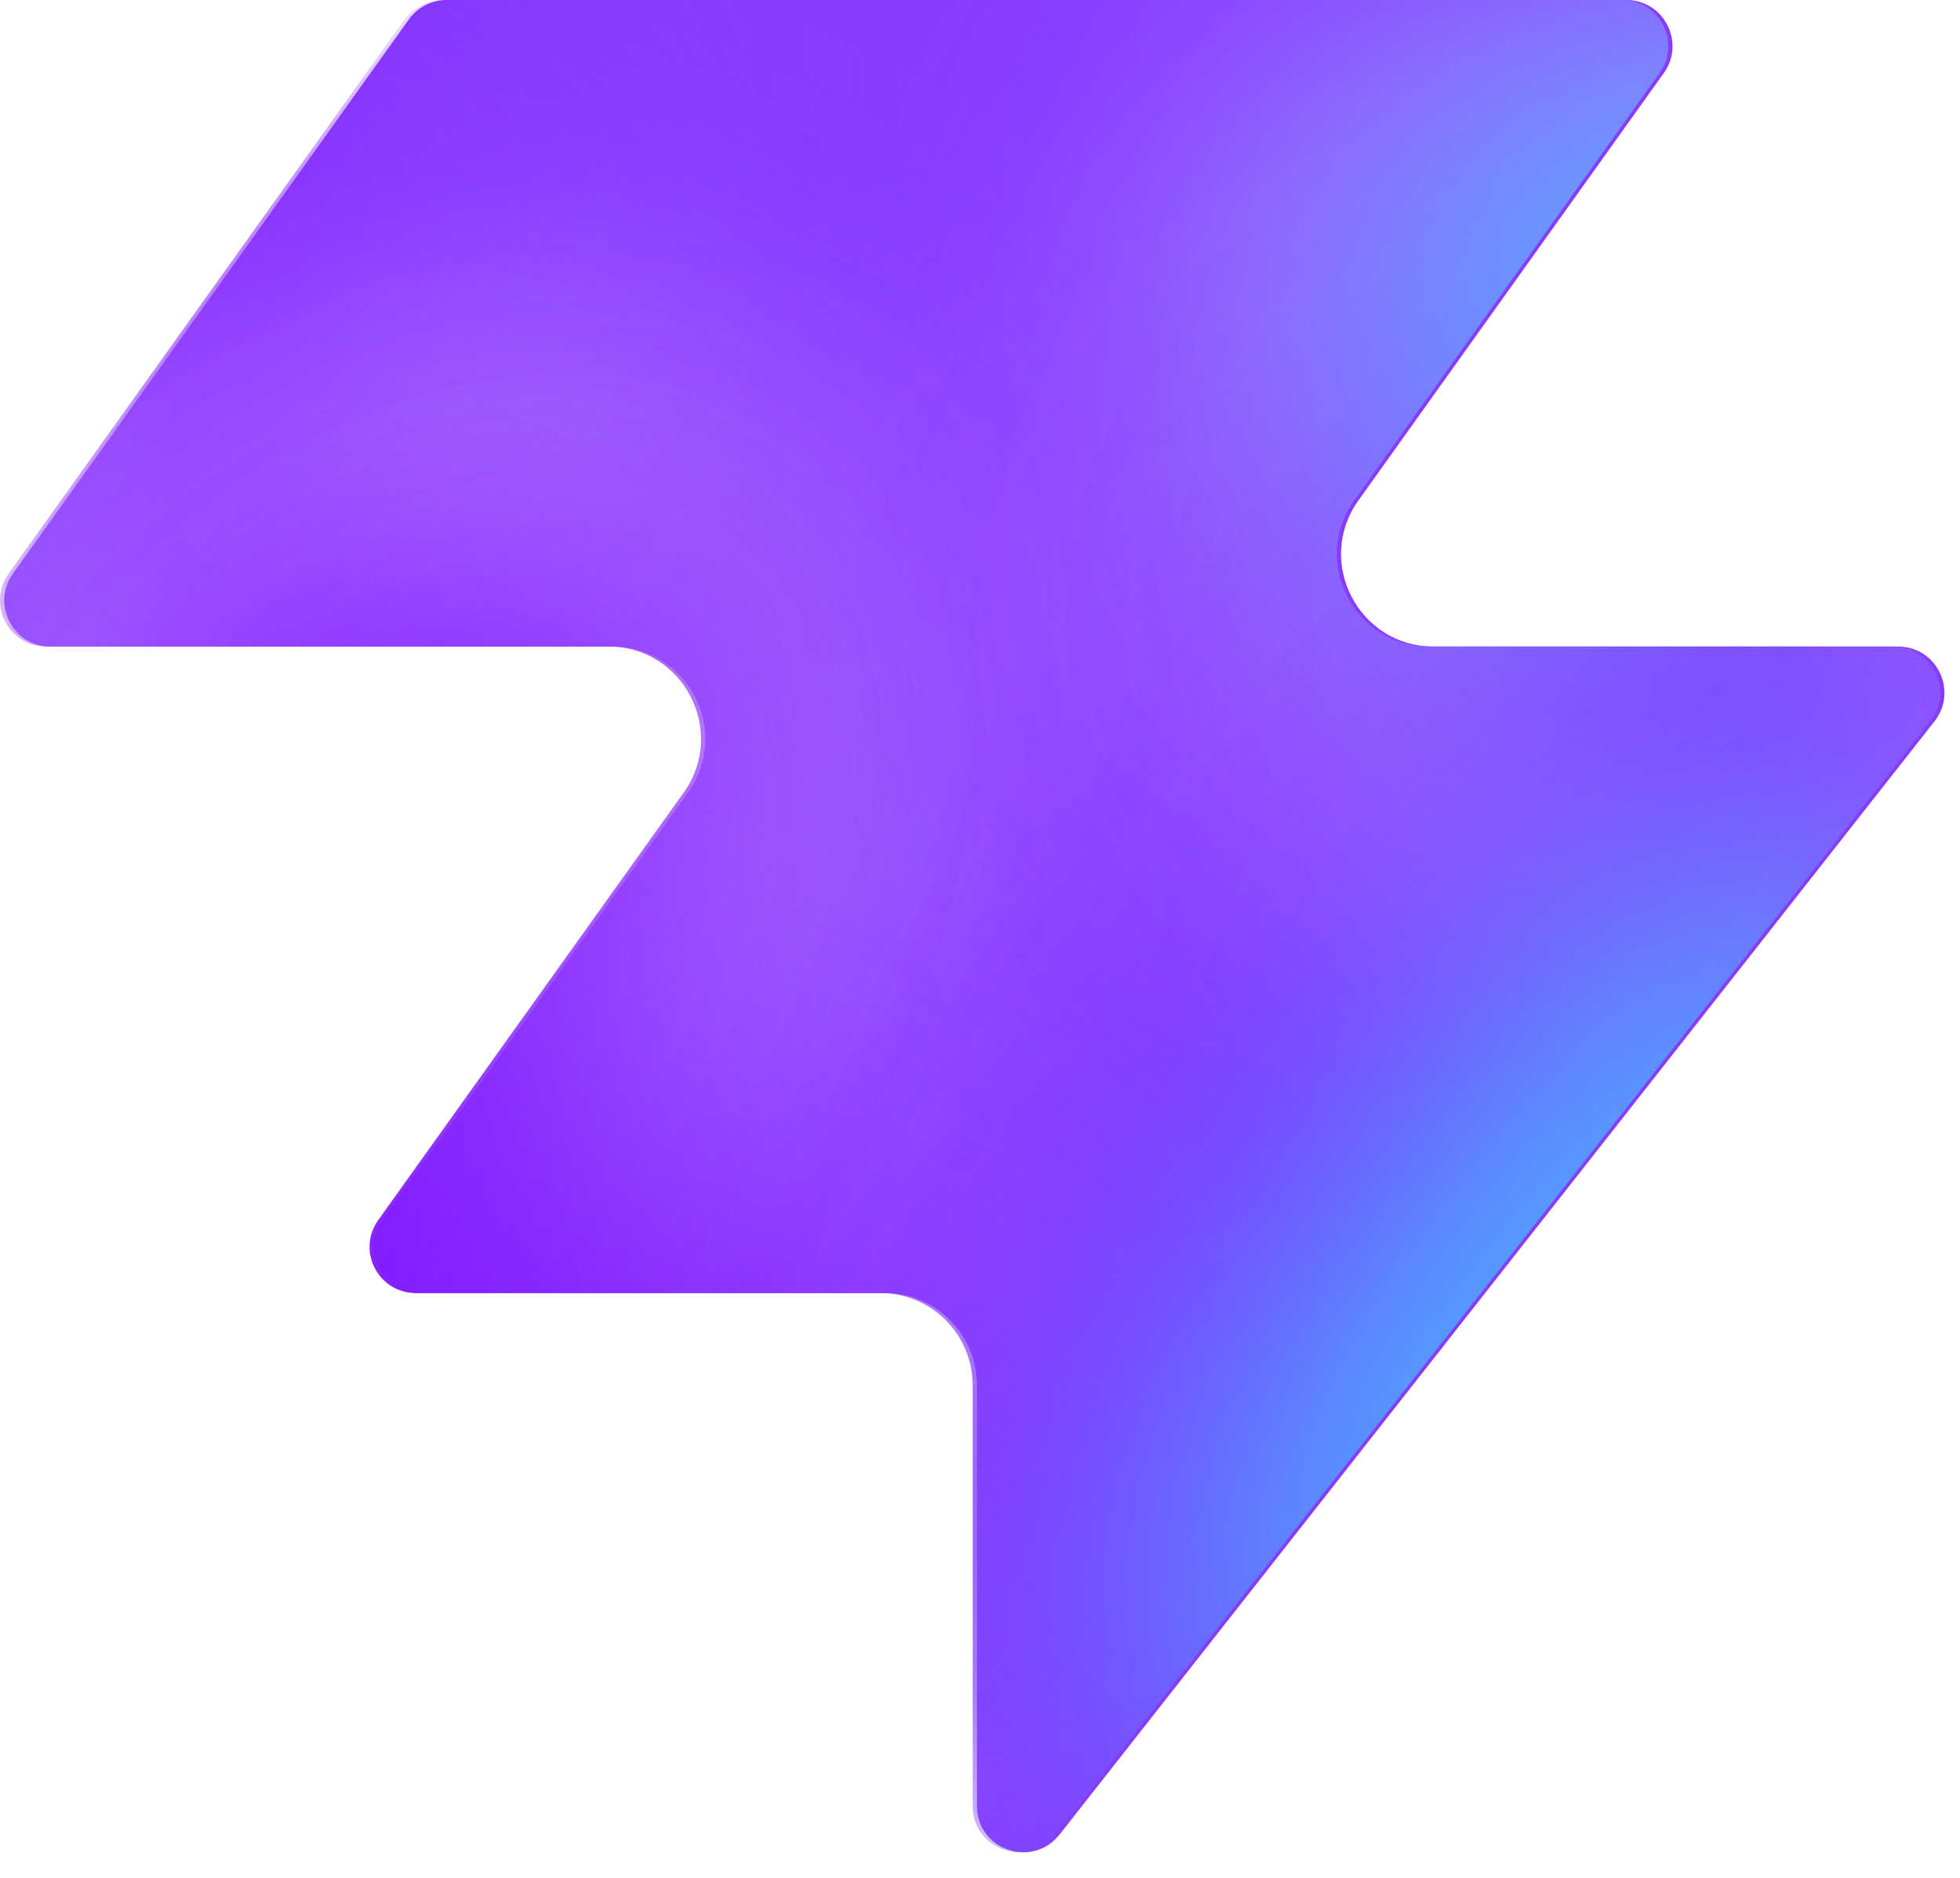
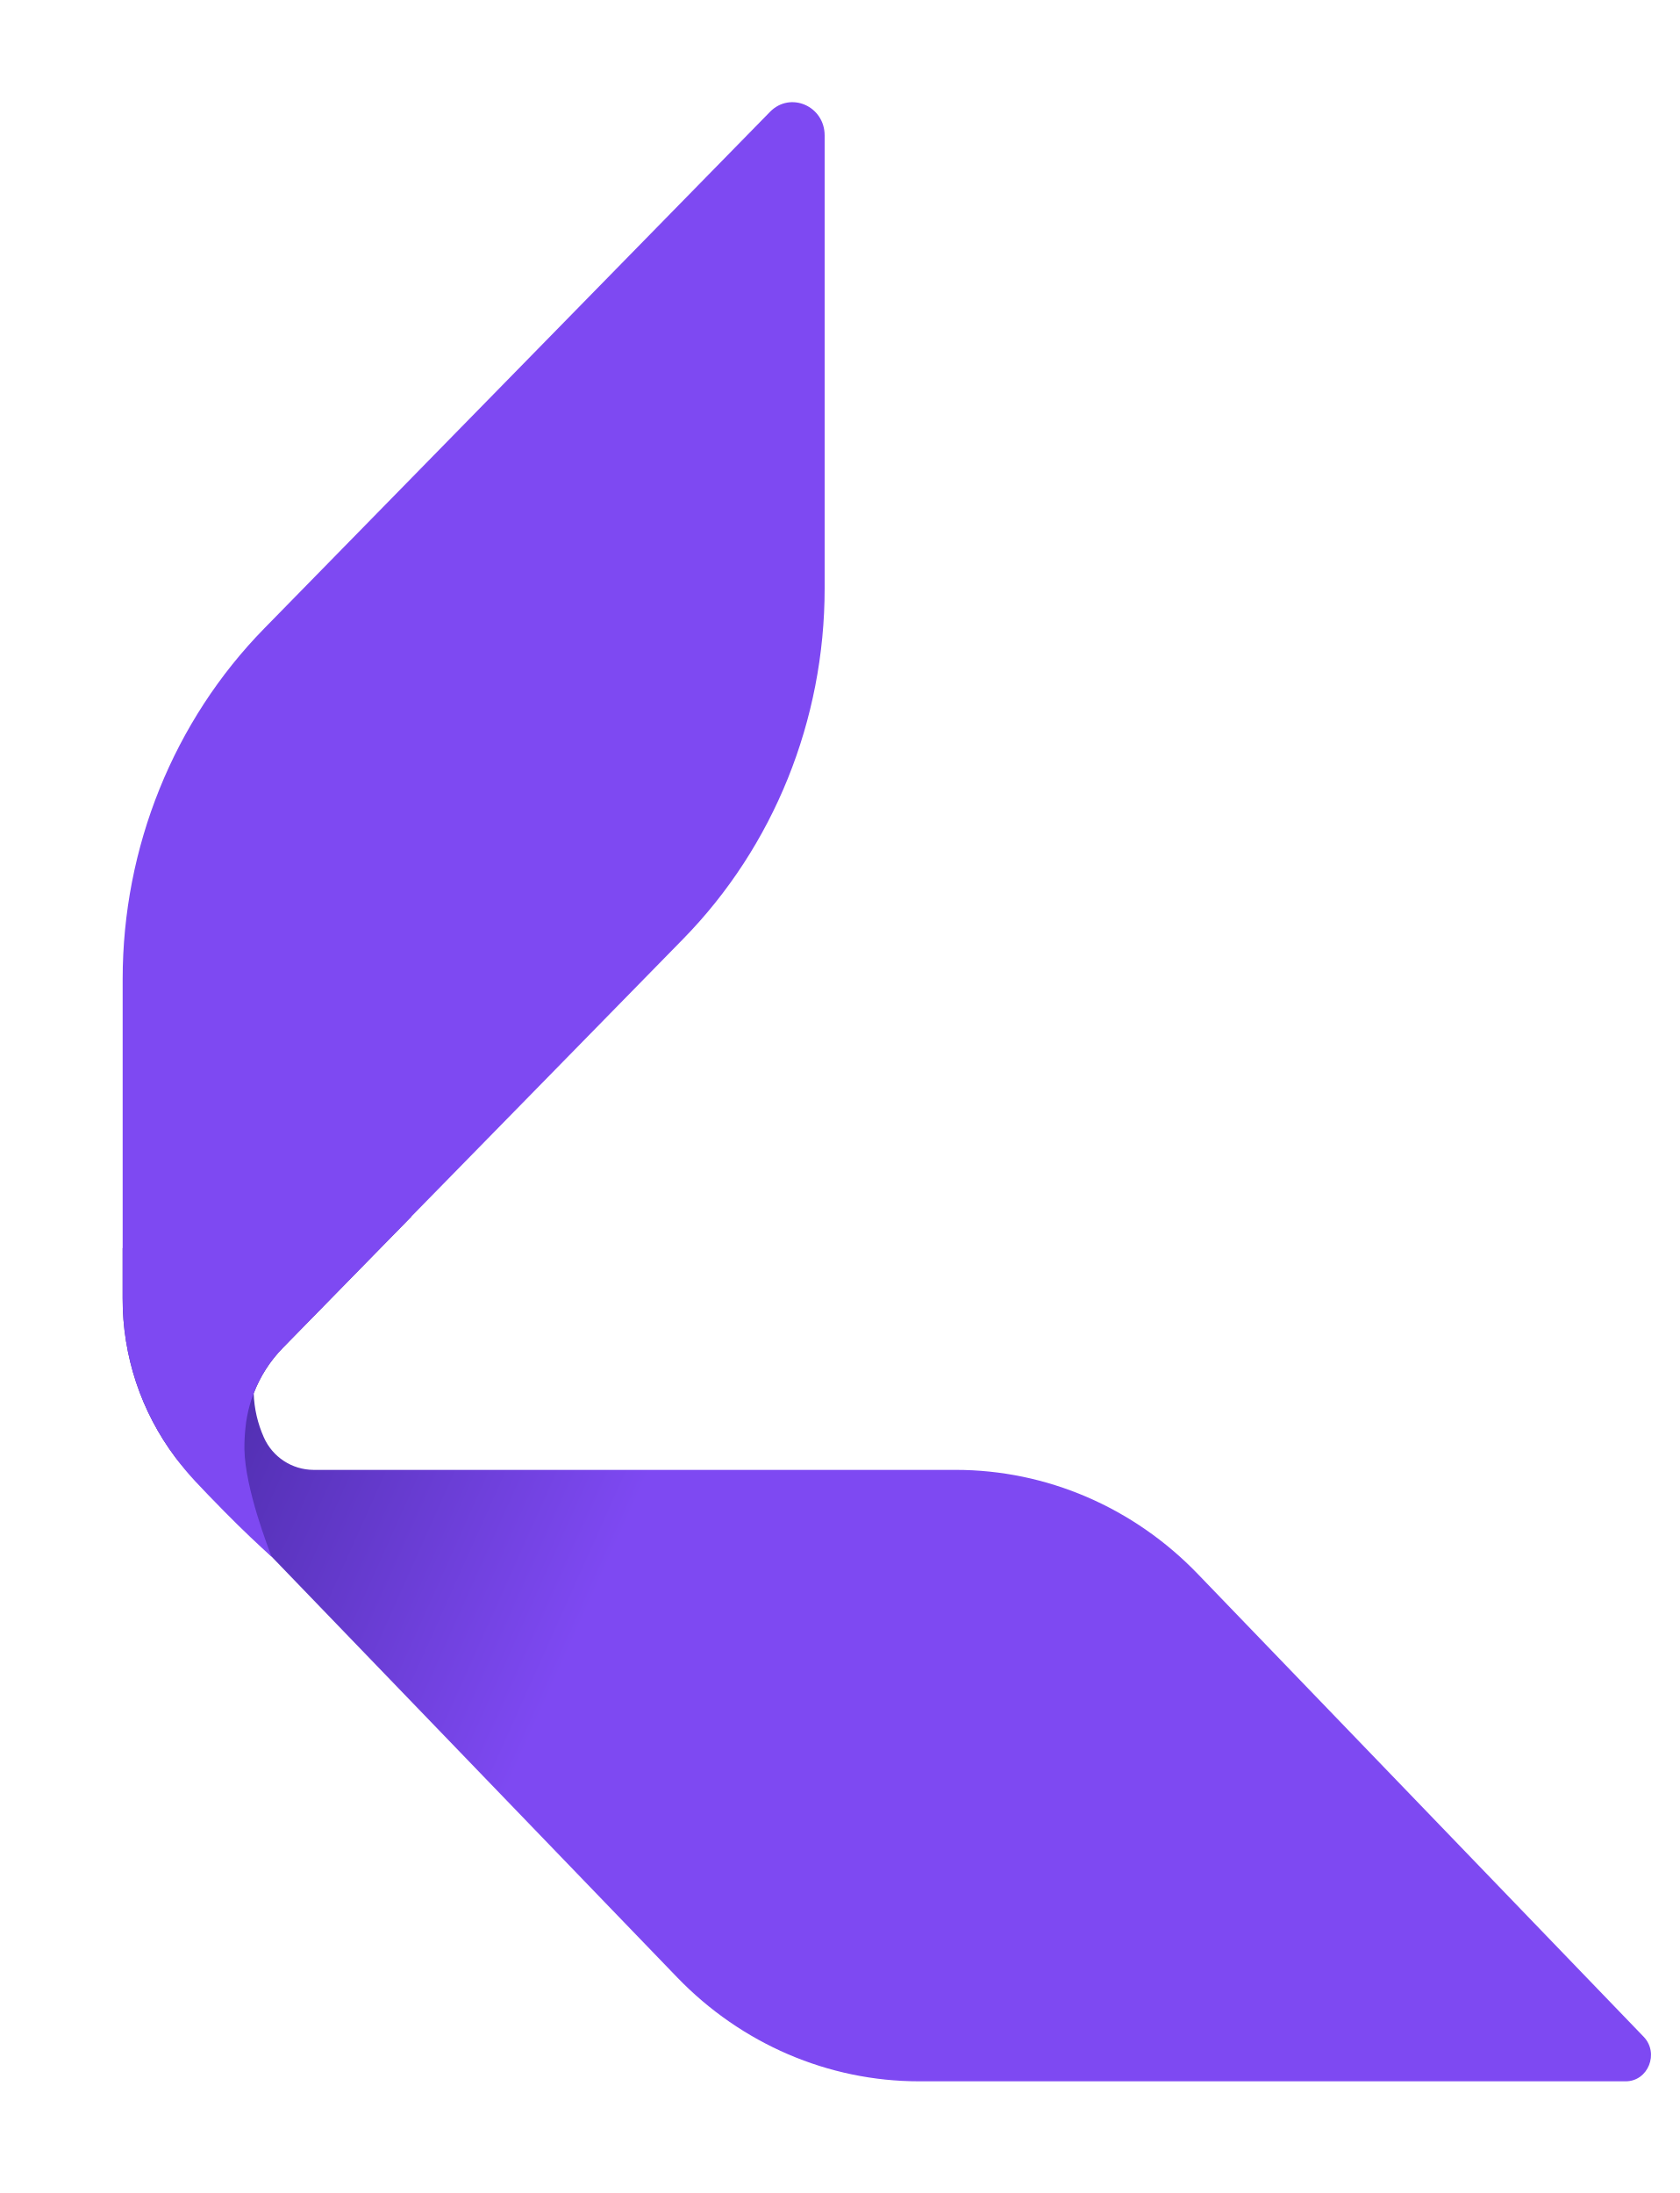
- <svg xmlns="http://www.w3.org/2000/svg" width="48" height="46" fill="none" viewBox="0 0 48 46">
-   <path fill="#863bff" d="M25.946 44.938c-.664.845-2.021.375-2.021-.698V33.937a2.26 2.26 0 0 0-2.262-2.262H10.287c-.92 0-1.456-1.04-.92-1.788l7.48-10.471c1.07-1.497 0-3.578-1.842-3.578H1.237c-.92 0-1.456-1.04-.92-1.788L10.013.474c.214-.297.556-.474.92-.474h28.894c.92 0 1.456 1.04.92 1.788l-7.48 10.471c-1.07 1.498 0 3.579 1.842 3.579h11.377c.943 0 1.473 1.088.89 1.83L25.947 44.94z" style="fill:#863bff;fill:color(display-p3 .525 .23 1);fill-opacity:1" />
-   <mask id="a" width="48" height="46" x="0" y="0" maskUnits="userSpaceOnUse" style="mask-type:alpha">
-     <path fill="#000" d="M25.842 44.938c-.664.844-2.021.375-2.021-.698V33.937a2.26 2.26 0 0 0-2.262-2.262H10.183c-.92 0-1.456-1.04-.92-1.788l7.48-10.471c1.07-1.498 0-3.579-1.842-3.579H1.133c-.92 0-1.456-1.04-.92-1.787L9.91.473c.214-.297.556-.474.92-.474h28.894c.92 0 1.456 1.04.92 1.788l-7.48 10.471c-1.07 1.498 0 3.578 1.842 3.578h11.377c.943 0 1.473 1.088.89 1.832L25.843 44.94z" style="fill:#000;fill-opacity:1" />
-   </mask>
-   <g mask="url(#a)">
-     <g filter="url(#b)">
-       <ellipse cx="5.508" cy="14.704" fill="#ede6ff" rx="5.508" ry="14.704" style="fill:#ede6ff;fill:color(display-p3 .927 .903 1);fill-opacity:1" transform="matrix(.00324 1 1 -.00324 -4.47 31.516)" />
-     </g>
-     <g filter="url(#c)">
-       <ellipse cx="10.399" cy="29.851" fill="#ede6ff" rx="10.399" ry="29.851" style="fill:#ede6ff;fill:color(display-p3 .927 .903 1);fill-opacity:1" transform="matrix(.00324 1 1 -.00324 -39.328 7.883)" />
-     </g>
-     <g filter="url(#d)">
-       <ellipse cx="5.508" cy="30.487" fill="#7e14ff" rx="5.508" ry="30.487" style="fill:#7e14ff;fill:color(display-p3 .492 .077 1);fill-opacity:1" transform="rotate(89.814 -25.913 -14.639)scale(1 -1)" />
-     </g>
-     <g filter="url(#e)">
-       <ellipse cx="5.508" cy="30.599" fill="#7e14ff" rx="5.508" ry="30.599" style="fill:#7e14ff;fill:color(display-p3 .492 .077 1);fill-opacity:1" transform="rotate(89.814 -32.644 -3.334)scale(1 -1)" />
-     </g>
-     <g filter="url(#f)">
-       <ellipse cx="5.508" cy="30.599" fill="#7e14ff" rx="5.508" ry="30.599" style="fill:#7e14ff;fill:color(display-p3 .492 .077 1);fill-opacity:1" transform="matrix(.00324 1 1 -.00324 -34.34 30.47)" />
-     </g>
-     <g filter="url(#g)">
-       <ellipse cx="14.072" cy="22.078" fill="#ede6ff" rx="14.072" ry="22.078" style="fill:#ede6ff;fill:color(display-p3 .927 .903 1);fill-opacity:1" transform="rotate(93.35 24.506 48.493)scale(-1 1)" />
-     </g>
-     <g filter="url(#h)">
-       <ellipse cx="3.47" cy="21.501" fill="#7e14ff" rx="3.47" ry="21.501" style="fill:#7e14ff;fill:color(display-p3 .492 .077 1);fill-opacity:1" transform="rotate(89.009 28.708 47.59)scale(-1 1)" />
-     </g>
-     <g filter="url(#i)">
-       <ellipse cx="3.47" cy="21.501" fill="#7e14ff" rx="3.47" ry="21.501" style="fill:#7e14ff;fill:color(display-p3 .492 .077 1);fill-opacity:1" transform="rotate(89.009 28.708 47.59)scale(-1 1)" />
-     </g>
-     <g filter="url(#j)">
-       <ellipse cx=".387" cy="8.972" fill="#7e14ff" rx="4.407" ry="29.108" style="fill:#7e14ff;fill:color(display-p3 .492 .077 1);fill-opacity:1" transform="rotate(39.51 .387 8.972)" />
-     </g>
-     <g filter="url(#k)">
-       <ellipse cx="47.523" cy="-6.092" fill="#7e14ff" rx="4.407" ry="29.108" style="fill:#7e14ff;fill:color(display-p3 .492 .077 1);fill-opacity:1" transform="rotate(37.892 47.523 -6.092)" />
-     </g>
-     <g filter="url(#l)">
-       <ellipse cx="41.412" cy="6.333" fill="#47bfff" rx="5.971" ry="9.665" style="fill:#47bfff;fill:color(display-p3 .28 .748 1);fill-opacity:1" transform="rotate(37.892 41.412 6.333)" />
-     </g>
-     <g filter="url(#m)">
-       <ellipse cx="-1.879" cy="38.332" fill="#7e14ff" rx="4.407" ry="29.108" style="fill:#7e14ff;fill:color(display-p3 .492 .077 1);fill-opacity:1" transform="rotate(37.892 -1.88 38.332)" />
-     </g>
-     <g filter="url(#n)">
-       <ellipse cx="-1.879" cy="38.332" fill="#7e14ff" rx="4.407" ry="29.108" style="fill:#7e14ff;fill:color(display-p3 .492 .077 1);fill-opacity:1" transform="rotate(37.892 -1.88 38.332)" />
-     </g>
-     <g filter="url(#o)">
-       <ellipse cx="35.651" cy="29.907" fill="#7e14ff" rx="4.407" ry="29.108" style="fill:#7e14ff;fill:color(display-p3 .492 .077 1);fill-opacity:1" transform="rotate(37.892 35.651 29.907)" />
-     </g>
-     <g filter="url(#p)">
-       <ellipse cx="38.418" cy="32.4" fill="#47bfff" rx="5.971" ry="15.297" style="fill:#47bfff;fill:color(display-p3 .28 .748 1);fill-opacity:1" transform="rotate(37.892 38.418 32.4)" />
-     </g>
-   </g>
+ <svg xmlns="http://www.w3.org/2000/svg" id="Layer_1" data-name="Layer 1" viewBox="0 0 827 1080">
  <defs>
-     <filter id="b" width="60.045" height="41.654" x="-19.77" y="16.149" color-interpolation-filters="sRGB" filterUnits="userSpaceOnUse">
-       <feFlood flood-opacity="0" result="BackgroundImageFix" />
-       <feBlend in="SourceGraphic" in2="BackgroundImageFix" result="shape" />
-       <feGaussianBlur result="effect1_foregroundBlur_2002_17158" stdDeviation="7.659" />
-     </filter>
-     <filter id="c" width="90.34" height="51.437" x="-54.613" y="-7.533" color-interpolation-filters="sRGB" filterUnits="userSpaceOnUse">
-       <feFlood flood-opacity="0" result="BackgroundImageFix" />
-       <feBlend in="SourceGraphic" in2="BackgroundImageFix" result="shape" />
-       <feGaussianBlur result="effect1_foregroundBlur_2002_17158" stdDeviation="7.659" />
-     </filter>
-     <filter id="d" width="79.355" height="29.4" x="-49.64" y="2.03" color-interpolation-filters="sRGB" filterUnits="userSpaceOnUse">
-       <feFlood flood-opacity="0" result="BackgroundImageFix" />
-       <feBlend in="SourceGraphic" in2="BackgroundImageFix" result="shape" />
-       <feGaussianBlur result="effect1_foregroundBlur_2002_17158" stdDeviation="4.596" />
-     </filter>
-     <filter id="e" width="79.579" height="29.4" x="-45.045" y="20.029" color-interpolation-filters="sRGB" filterUnits="userSpaceOnUse">
-       <feFlood flood-opacity="0" result="BackgroundImageFix" />
-       <feBlend in="SourceGraphic" in2="BackgroundImageFix" result="shape" />
-       <feGaussianBlur result="effect1_foregroundBlur_2002_17158" stdDeviation="4.596" />
-     </filter>
-     <filter id="f" width="79.579" height="29.4" x="-43.513" y="21.178" color-interpolation-filters="sRGB" filterUnits="userSpaceOnUse">
-       <feFlood flood-opacity="0" result="BackgroundImageFix" />
-       <feBlend in="SourceGraphic" in2="BackgroundImageFix" result="shape" />
-       <feGaussianBlur result="effect1_foregroundBlur_2002_17158" stdDeviation="4.596" />
-     </filter>
-     <filter id="g" width="74.749" height="58.852" x="15.756" y="-17.901" color-interpolation-filters="sRGB" filterUnits="userSpaceOnUse">
-       <feFlood flood-opacity="0" result="BackgroundImageFix" />
-       <feBlend in="SourceGraphic" in2="BackgroundImageFix" result="shape" />
-       <feGaussianBlur result="effect1_foregroundBlur_2002_17158" stdDeviation="7.659" />
-     </filter>
-     <filter id="h" width="61.377" height="25.362" x="23.548" y="2.284" color-interpolation-filters="sRGB" filterUnits="userSpaceOnUse">
-       <feFlood flood-opacity="0" result="BackgroundImageFix" />
-       <feBlend in="SourceGraphic" in2="BackgroundImageFix" result="shape" />
-       <feGaussianBlur result="effect1_foregroundBlur_2002_17158" stdDeviation="4.596" />
-     </filter>
-     <filter id="i" width="61.377" height="25.362" x="23.548" y="2.284" color-interpolation-filters="sRGB" filterUnits="userSpaceOnUse">
-       <feFlood flood-opacity="0" result="BackgroundImageFix" />
-       <feBlend in="SourceGraphic" in2="BackgroundImageFix" result="shape" />
-       <feGaussianBlur result="effect1_foregroundBlur_2002_17158" stdDeviation="4.596" />
-     </filter>
-     <filter id="j" width="56.045" height="63.649" x="-27.636" y="-22.853" color-interpolation-filters="sRGB" filterUnits="userSpaceOnUse">
-       <feFlood flood-opacity="0" result="BackgroundImageFix" />
-       <feBlend in="SourceGraphic" in2="BackgroundImageFix" result="shape" />
-       <feGaussianBlur result="effect1_foregroundBlur_2002_17158" stdDeviation="4.596" />
-     </filter>
-     <filter id="k" width="54.814" height="64.646" x="20.116" y="-38.415" color-interpolation-filters="sRGB" filterUnits="userSpaceOnUse">
-       <feFlood flood-opacity="0" result="BackgroundImageFix" />
-       <feBlend in="SourceGraphic" in2="BackgroundImageFix" result="shape" />
-       <feGaussianBlur result="effect1_foregroundBlur_2002_17158" stdDeviation="4.596" />
-     </filter>
-     <filter id="l" width="33.541" height="35.313" x="24.641" y="-11.323" color-interpolation-filters="sRGB" filterUnits="userSpaceOnUse">
-       <feFlood flood-opacity="0" result="BackgroundImageFix" />
-       <feBlend in="SourceGraphic" in2="BackgroundImageFix" result="shape" />
-       <feGaussianBlur result="effect1_foregroundBlur_2002_17158" stdDeviation="4.596" />
-     </filter>
-     <filter id="m" width="54.814" height="64.646" x="-29.286" y="6.009" color-interpolation-filters="sRGB" filterUnits="userSpaceOnUse">
-       <feFlood flood-opacity="0" result="BackgroundImageFix" />
-       <feBlend in="SourceGraphic" in2="BackgroundImageFix" result="shape" />
-       <feGaussianBlur result="effect1_foregroundBlur_2002_17158" stdDeviation="4.596" />
-     </filter>
-     <filter id="n" width="54.814" height="64.646" x="-29.286" y="6.009" color-interpolation-filters="sRGB" filterUnits="userSpaceOnUse">
-       <feFlood flood-opacity="0" result="BackgroundImageFix" />
-       <feBlend in="SourceGraphic" in2="BackgroundImageFix" result="shape" />
-       <feGaussianBlur result="effect1_foregroundBlur_2002_17158" stdDeviation="4.596" />
-     </filter>
-     <filter id="o" width="54.814" height="64.646" x="8.244" y="-2.416" color-interpolation-filters="sRGB" filterUnits="userSpaceOnUse">
-       <feFlood flood-opacity="0" result="BackgroundImageFix" />
-       <feBlend in="SourceGraphic" in2="BackgroundImageFix" result="shape" />
-       <feGaussianBlur result="effect1_foregroundBlur_2002_17158" stdDeviation="4.596" />
-     </filter>
-     <filter id="p" width="39.409" height="43.623" x="18.713" y="10.588" color-interpolation-filters="sRGB" filterUnits="userSpaceOnUse">
-       <feFlood flood-opacity="0" result="BackgroundImageFix" />
-       <feBlend in="SourceGraphic" in2="BackgroundImageFix" result="shape" />
-       <feGaussianBlur result="effect1_foregroundBlur_2002_17158" stdDeviation="4.596" />
-     </filter>
+     <style>.cls-1{fill:url(#linear-gradient);}.cls-2{fill:#7e49f2;}</style>
+     <linearGradient id="linear-gradient" x1="-42.4" y1="648.63" x2="1394.94" y2="1292.67" gradientUnits="userSpaceOnUse">
+       <stop offset="0.03" stop-color="#38208c" />
+       <stop offset="0.23" stop-color="#7e49f2" />
+     </linearGradient>
  </defs>
+   <path class="cls-1" d="M800.53,1025H452.6c-44.69,0-87.56-18.42-119.17-51.22L113.89,746l-1.56-1.62-1.79-1.86L107.87,740c-8.06-7.81-17.58-17.05-21.47-22.21a129.74,129.74,0,0,1-26-78.37V614.65l142.27-15.59-17.63,18-10.21,10.43-35.53,36.3a65.46,65.46,0,0,0-14.37,22.45,57.93,57.93,0,0,0,5,21.64,26.87,26.87,0,0,0,24.42,16H470.61c44.69,0,87.56,18.41,119.17,51.22L809.33,1003C817.17,1011.09,811.62,1025,800.53,1025Z" />
+   <path class="cls-2" d="M406.08,66.73V289.79c0,64.9-25.09,127.1-69.68,172.63l-76.25,77.89L185,617.06l-45.74,46.73a65.49,65.49,0,0,0-18.38,39.33,87.7,87.7,0,0,0-.52,10.59c.32,19.45,12,49.29,13.43,53-5.87-5.31-14-12.86-23.28-22.3C98.38,732,92.29,725.88,86.4,717.74a129.71,129.71,0,0,1-26-78.37V482.2c0-64.92,25.11-127.12,69.67-172.66L379.19,55.06C389.19,44.86,406.08,52.2,406.08,66.73Z" />
</svg>
